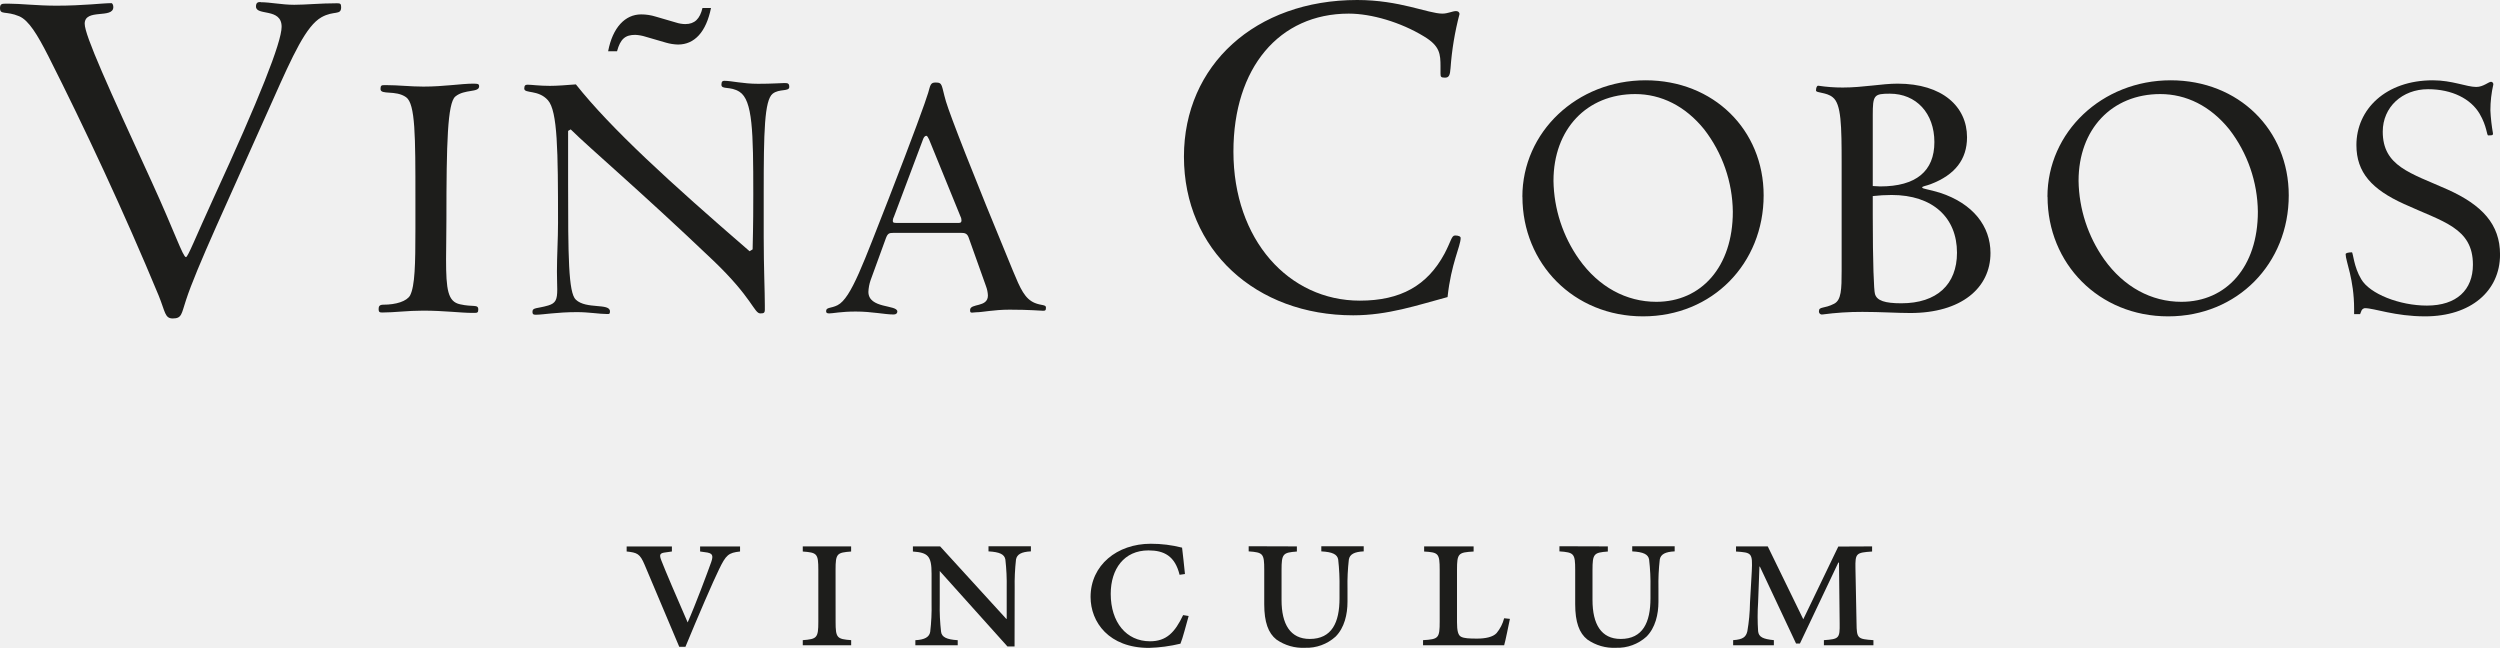
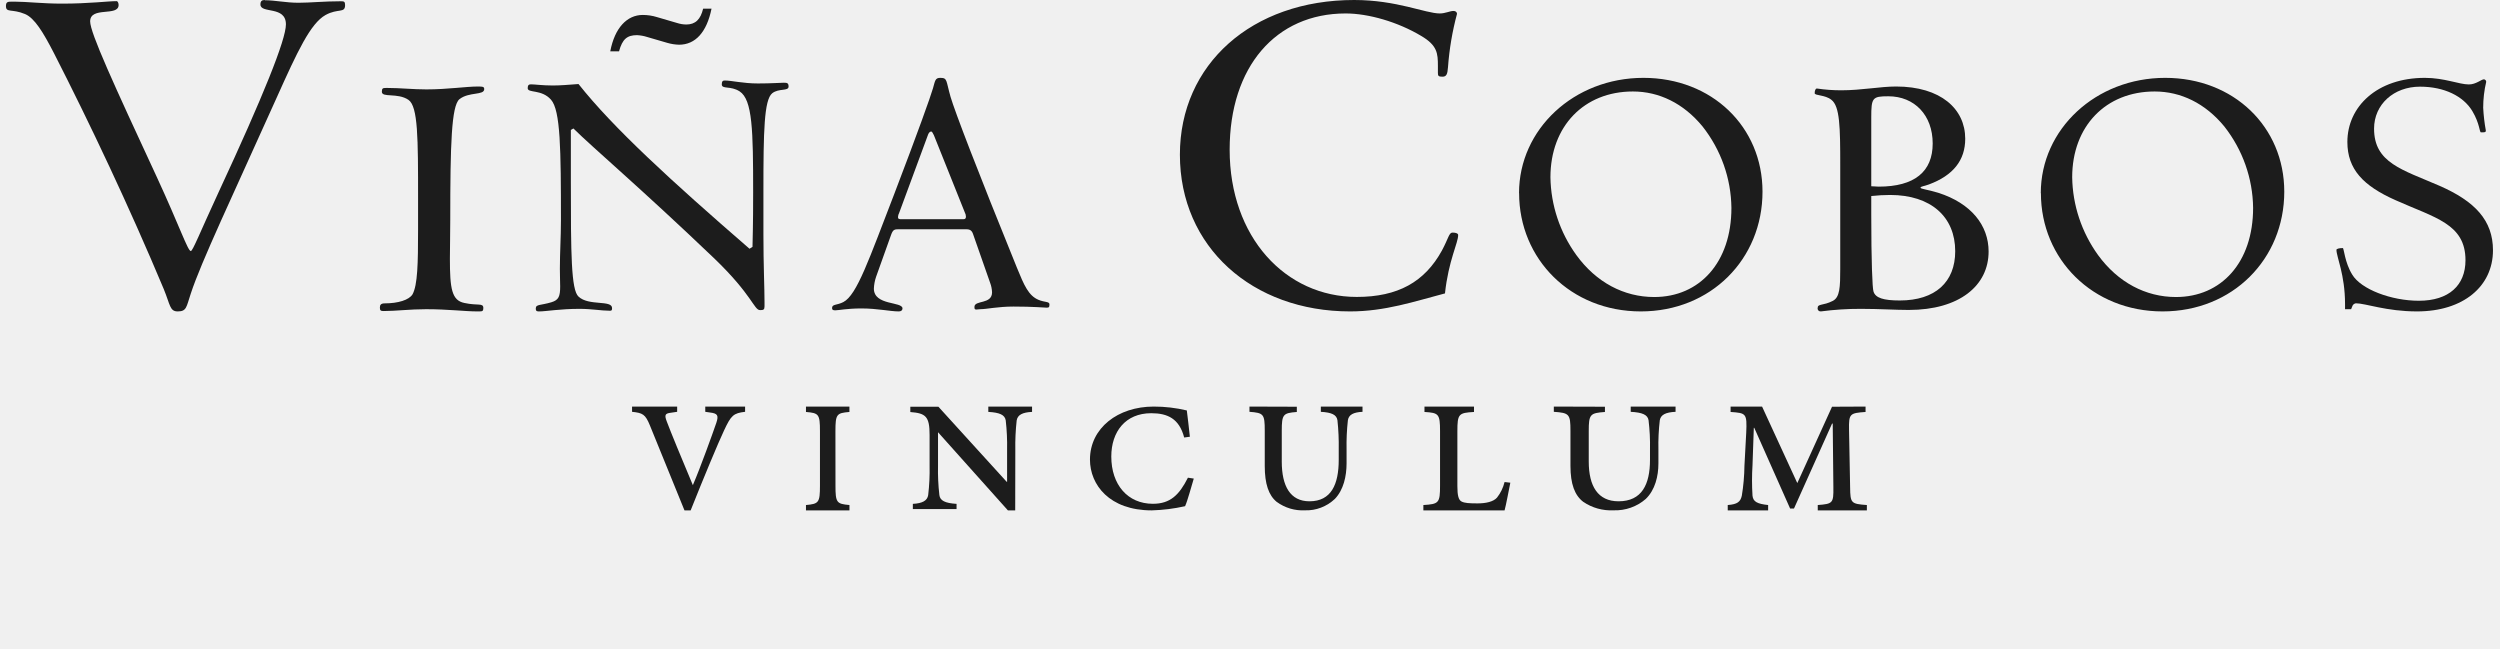
- <svg xmlns="http://www.w3.org/2000/svg" id="Capa_1" data-name="Capa 1" viewBox="0 0 642.62 166.55">
+ <svg xmlns="http://www.w3.org/2000/svg" width="289" height="75" viewBox="0 0 289 75" fill="none">
+   <g clip-path="url(#clip0_3137:2662)">
+     <path fill-rule="evenodd" clip-rule="evenodd" d="M30.62 0C30.275 0 30.105 0.119 30.105 0.518C30.105 1.611 33.052 0.633 33.052 2.819C33.052 4.589 30.447 11.079 25.237 22.29C23.158 26.778 22.286 29.021 22.058 29.021C21.709 29.021 20.779 26.202 18.119 20.449C13.139 9.714 10.421 3.797 10.421 2.474C10.421 0.704 13.711 1.952 13.711 0.575C13.711 0.345 13.604 0.133 13.483 0.133C12.446 0.133 10.3 0.42 7.17 0.42C4.935 0.42 3.062 0.19 1.68 0.19H1.322C0.875 0.19 0.688 0.243 0.688 0.704C0.688 1.505 1.38 0.991 2.896 1.624C3.991 2.089 4.975 3.695 6.249 6.169C10.358 14.21 14.931 23.87 18.928 33.411C19.684 35.252 19.621 36 20.542 36C21.593 36 21.535 35.482 22.058 33.929C23.265 30.252 26.797 22.835 32.014 11.223C34.389 5.934 35.886 2.717 37.625 1.739C39.074 0.934 39.892 1.567 39.892 0.589C39.892 0.19 39.776 0.146 39.418 0.146C37.46 0.146 35.842 0.319 34.5 0.319C33.052 0.319 31.777 0.027 30.62 0.027" fill="#1C1C1C" />
+     <path fill-rule="evenodd" clip-rule="evenodd" d="M55.294 10C53.828 10 51.779 10.335 49.286 10.335C47.731 10.335 46.252 10.168 44.828 10.168H44.608C44.258 10.168 44.142 10.212 44.142 10.609C44.142 11.324 45.958 10.693 47.213 11.54C48.329 12.299 48.329 15.952 48.329 22.985V26.514C48.329 30.485 48.273 32.934 47.694 34.015C47.293 34.685 46 35.069 44.492 35.069C44.025 35.069 43.913 35.241 43.913 35.576C43.913 35.912 44.048 35.956 44.356 35.956C45.785 35.956 47.386 35.744 49.258 35.744C51.798 35.744 53.754 36 55.178 36H55.406C55.766 36 55.873 35.956 55.873 35.612C55.873 34.985 55.252 35.365 53.693 35.025C52.222 34.734 52.008 33.379 52.008 29.916C52.008 28.689 52.05 27.216 52.05 25.398C52.05 16.697 52.185 12.219 53.114 11.465C54.23 10.587 55.976 11.05 55.976 10.3C55.976 10.004 55.756 10.004 55.303 10.004" fill="#1C1C1C" />
+     <path fill-rule="evenodd" clip-rule="evenodd" d="M81.282 1C80.99 2.234 80.397 2.833 79.33 2.833C78.974 2.829 78.62 2.771 78.281 2.66L75.961 1.981C75.424 1.813 74.864 1.728 74.301 1.728C72.49 1.728 71.06 3.215 70.547 5.932H71.561C71.941 4.529 72.49 4.063 73.637 4.063C74.035 4.083 74.43 4.154 74.81 4.276L77.139 4.955C77.581 5.084 78.038 5.156 78.498 5.169C80.388 5.169 81.703 3.721 82.252 1H81.282ZM66.288 14.851C68.475 17.026 74.057 21.741 82.509 29.816C86.989 34.109 87.153 35.849 87.865 35.849C88.251 35.849 88.379 35.805 88.379 35.405V34.961C88.379 33.261 88.251 30.668 88.251 27.139V22.034C88.251 15.153 88.33 11.539 89.269 10.78C90.026 10.181 91.159 10.567 91.159 10.008C91.159 9.564 90.956 9.564 90.57 9.564C90.185 9.564 89.18 9.648 87.613 9.648C85.891 9.648 84.572 9.306 83.77 9.306C83.567 9.306 83.438 9.395 83.438 9.75C83.438 10.349 84.448 9.883 85.506 10.567C86.989 11.539 87.064 15.068 87.064 22.251C87.064 23.521 87.064 25.607 86.989 28.542L86.644 28.755C77.519 20.848 70.883 14.771 66.877 9.714C65.779 9.799 64.756 9.883 63.915 9.883C62.689 9.883 61.843 9.75 61.378 9.75C61.13 9.75 61.002 9.843 61.002 10.194C61.002 10.793 62.6 10.283 63.698 11.526C64.796 12.769 64.845 17.261 64.845 25.505C64.845 27.379 64.721 29.248 64.721 31.072C64.721 31.92 64.756 32.604 64.756 33.11C64.756 34.26 64.588 34.686 63.747 34.939C62.476 35.321 61.936 35.152 61.936 35.663C61.936 36 62.1 36 62.348 36C63.114 36 64.721 35.703 67.001 35.703C68.391 35.703 69.528 35.92 70.463 35.92C70.675 35.92 70.755 35.92 70.755 35.618C70.755 34.642 68.059 35.405 66.877 34.286C66.018 33.523 65.991 29.274 65.991 21.03V15.024L66.288 14.851Z" fill="#1C1C1C" />
+     <path fill-rule="evenodd" clip-rule="evenodd" d="M114.464 32.708C114.594 33.054 114.667 33.42 114.682 33.79C114.682 35.221 112.645 34.66 112.645 35.479C112.645 35.742 112.681 35.783 112.899 35.783C113.028 35.783 113.148 35.742 113.343 35.742C114.064 35.742 115.345 35.438 117.163 35.438C119.458 35.438 120.721 35.565 120.984 35.565C121.246 35.565 121.317 35.525 121.317 35.18C121.317 34.836 120.766 34.963 120.05 34.66C118.907 34.18 118.395 33.012 117.55 30.933C112.899 19.487 110.39 12.899 109.888 11.21C109.341 9.303 109.545 9 108.7 9C108.109 9 108.109 9.303 107.851 10.209C107.593 11.114 106.108 15.285 103.355 22.48C100.469 29.933 99.072 34.098 97.493 34.918C96.737 35.307 96.186 35.135 96.186 35.611C96.186 35.828 96.306 35.873 96.56 35.873C96.947 35.873 97.92 35.656 99.57 35.656C101.443 35.656 102.888 36 103.906 36C104.164 36 104.329 35.873 104.329 35.656C104.329 34.832 101.02 35.352 101.02 33.36C101.039 32.897 101.125 32.44 101.274 32.002L103.008 27.152C103.226 26.546 103.395 26.5 103.897 26.5H111.627C112 26.5 112.303 26.546 112.472 27.021L114.464 32.708ZM107.976 15.674L111.533 24.558C111.614 24.705 111.659 24.869 111.662 25.038C111.662 25.251 111.578 25.341 111.369 25.341H104.253C103.96 25.341 103.809 25.341 103.809 25.079C103.819 24.912 103.866 24.749 103.946 24.603L107.291 15.547C107.375 15.335 107.509 15.203 107.638 15.203C107.767 15.203 107.842 15.421 107.971 15.656" fill="#1C1C1C" />
+     <path fill-rule="evenodd" clip-rule="evenodd" d="M167.039 33.921C167.446 30.115 168.563 28.094 168.563 27.174C168.563 26.997 168.324 26.886 167.912 26.886C167.501 26.886 167.46 27.516 166.687 28.96C164.692 32.598 161.59 34.325 156.841 34.325C148.592 34.325 142.148 27.401 142.148 17.305C142.148 7.729 147.475 1.555 155.557 1.555C158.193 1.555 161.59 2.536 164.285 4.149C166.162 5.25 166.221 6.17 166.221 7.618V8.421C166.221 8.768 166.28 8.866 166.745 8.866C167.211 8.866 167.329 8.581 167.388 7.769C167.539 5.689 167.887 3.628 168.428 1.612C168.428 1.381 168.251 1.266 168.021 1.266C167.609 1.266 167.08 1.555 166.438 1.555C164.801 1.555 161.463 0 156.538 0C144.708 0 136.396 7.44 136.396 17.882C136.396 28.542 144.766 36 156.072 36C160.115 36 163.512 34.845 167.026 33.921" fill="#1C1C1C" />
+     <path fill-rule="evenodd" clip-rule="evenodd" d="M175.609 22.326C175.609 29.953 181.581 36 189.678 36C197.774 36 203.746 29.953 203.746 22.157C203.746 14.664 197.906 9 189.977 9C181.962 9 175.6 14.918 175.6 22.326H175.609ZM188.761 10.575C191.788 10.575 194.606 11.937 196.812 14.615C198.941 17.314 200.113 20.619 200.152 24.031C200.152 30.34 196.467 34.336 191.23 34.336C187.717 34.336 184.513 32.636 182.226 29.486C180.324 26.855 179.28 23.721 179.23 20.498C179.23 14.58 183.129 10.575 188.761 10.575Z" fill="#1C1C1C" />
+     <path fill-rule="evenodd" clip-rule="evenodd" d="M219.187 10C217.349 10 215.216 10.438 212.862 10.438C211.915 10.44 210.97 10.371 210.034 10.232C209.868 10.232 209.778 10.482 209.778 10.775C209.778 11.069 210.975 10.946 211.701 11.533C212.692 12.283 212.732 14.679 212.732 19.121V31.046C212.732 33.189 212.692 34.363 211.871 34.783C210.719 35.37 210.119 35.077 210.119 35.62C210.112 35.671 210.118 35.724 210.135 35.773C210.152 35.822 210.181 35.866 210.218 35.903C210.256 35.939 210.302 35.967 210.352 35.983C210.403 35.999 210.456 36.004 210.509 35.997C212.039 35.796 213.582 35.698 215.126 35.703C217.219 35.703 219.102 35.83 220.649 35.83C226.503 35.83 229.883 33.022 229.883 29.079C229.883 26.056 227.875 23.502 224.055 22.284C222.818 21.907 222.011 21.846 222.011 21.697C222.011 21.548 222.433 21.531 222.989 21.32C225.808 20.273 227.18 18.512 227.18 16.037C227.18 12.598 224.356 10 219.178 10H219.187ZM216.318 22.661C217.042 22.581 217.769 22.54 218.497 22.538C223.244 22.538 226.023 25.093 226.023 29.04C226.023 32.602 223.724 34.735 219.609 34.735C217.726 34.735 216.789 34.441 216.574 33.688C216.448 33.311 216.318 30.288 216.318 24.759V22.661ZM216.318 21.531V13.562C216.318 11.301 216.448 11.13 218.286 11.13C221.321 11.13 223.419 13.321 223.419 16.585C223.419 19.849 221.321 21.575 217.17 21.575C216.915 21.575 216.614 21.531 216.318 21.531Z" fill="#1C1C1C" />
+     <path fill-rule="evenodd" clip-rule="evenodd" d="M235.929 22.326C235.929 29.953 241.905 36 249.995 36C258.086 36 264.062 29.953 264.062 22.157C264.062 14.664 258.217 9 250.295 9C242.286 9 235.915 14.918 235.915 22.326H235.929ZM249.074 10.575C252.105 10.575 254.923 11.937 257.128 14.615C259.252 17.316 260.421 20.621 260.459 24.031C260.459 30.34 256.784 34.336 251.543 34.336C248.035 34.336 244.831 32.636 242.535 29.486C240.638 26.854 239.595 23.721 239.545 20.498C239.545 14.58 243.443 10.575 249.074 10.575Z" fill="#1C1C1C" />
+     <path fill-rule="evenodd" clip-rule="evenodd" d="M271.962 35.319C272.001 35.25 272.055 35.19 272.122 35.145C272.189 35.1 272.265 35.072 272.345 35.061C273.439 35.061 275.874 36 279.403 36C284.755 36 288.188 33.103 288.188 28.93C288.188 25.481 286.104 23.27 282.015 21.481C277.702 19.603 274.442 18.838 274.442 14.873C274.442 12.066 276.722 10.019 279.749 10.019C282.58 10.019 284.764 11.127 285.794 12.827C286.665 14.277 286.619 15.301 286.797 15.301C287.253 15.301 287.363 15.301 287.363 15.087C287.203 14.215 287.101 13.333 287.057 12.448C287.057 11.445 287.173 10.445 287.404 9.467C287.407 9.395 287.383 9.323 287.334 9.268C287.286 9.212 287.218 9.177 287.144 9.169C286.843 9.169 286.232 9.761 285.402 9.761C284.272 9.761 282.58 9 280.31 9C274.789 9 271.356 12.324 271.356 16.409C271.356 19.559 273.18 21.481 276.923 23.141C281.481 25.183 285.01 25.868 285.01 30.082C285.01 32.979 283.1 34.767 279.617 34.767C276.426 34.767 272.92 33.433 271.917 31.742C271.046 30.34 270.964 28.676 270.827 28.676C270.399 28.676 270.093 28.761 270.093 28.885C270.093 29.695 271.087 31.742 271.087 35.15V35.742H271.789L271.962 35.319Z" fill="#1C1C1C" />
+     <path d="M79.126 59C77.781 55.716 75.952 51.209 75.136 49.195C74.598 47.87 74.289 47.739 73.065 47.605V47H78.279V47.605L77.561 47.712C76.871 47.791 76.795 47.977 77.077 48.716C77.436 49.698 78.92 53.302 80.094 56.084C80.991 53.995 82.399 50.07 82.807 48.879C83.089 48.033 82.964 47.791 82.094 47.688L81.529 47.605V47H86.133V47.605C84.788 47.763 84.519 48.005 83.703 49.754C83.04 51.149 81.327 55.265 79.839 59H79.126Z" fill="#1C1C1C" />
+     <path d="M96.581 56.148C96.581 58.112 96.718 58.249 98.197 58.381V59H93.17V58.381C94.645 58.249 94.787 58.112 94.787 56.148V49.852C94.787 47.864 94.649 47.751 93.17 47.623V47H98.193V47.623C96.718 47.751 96.576 47.864 96.576 49.852L96.581 56.148Z" fill="#1C1C1C" />
+     <path d="M117.358 59H116.513L108.435 49.966V53.84C108.41 54.974 108.462 56.109 108.592 57.235C108.671 57.873 109.251 58.166 110.578 58.246V58.851H105.525V58.246C106.639 58.19 107.196 57.873 107.298 57.235C107.43 56.109 107.485 54.974 107.46 53.84V50.278C107.46 48.16 107.033 47.764 105.233 47.633V47.019H108.481L116.369 55.694H116.42V52.015C116.444 50.872 116.391 49.729 116.262 48.593C116.156 47.959 115.571 47.689 114.249 47.615V47H119.306V47.615C118.197 47.666 117.641 47.959 117.529 48.593C117.403 49.729 117.35 50.872 117.371 52.015L117.358 59Z" fill="#1C1C1C" />
+     <path d="M136.891 50.577C136.324 48.403 134.987 47.767 133.083 47.767C130.098 47.767 128.466 49.909 128.466 52.774C128.466 56.041 130.37 58.238 133.273 58.238C135.282 58.238 136.32 57.216 137.324 55.221L138 55.324C137.7 56.297 137.296 57.852 136.996 58.516C135.731 58.801 134.439 58.964 133.14 59C128.247 59 126 56.041 126 53.128C126 49.474 129.237 47 133.364 47C134.656 46.997 135.943 47.148 137.196 47.448C137.329 48.417 137.415 49.336 137.548 50.487L136.891 50.577Z" fill="#1C1C1C" />
+     <path d="M149.913 47.018V47.625C148.327 47.749 148.172 47.882 148.172 49.821V53.355C148.172 56.204 149.157 57.95 151.376 57.95C153.899 57.95 154.757 55.983 154.757 53.157V51.949C154.777 50.821 154.727 49.693 154.607 48.572C154.505 47.947 153.952 47.68 152.689 47.606V47H157.506V47.606C156.445 47.657 155.919 47.947 155.817 48.572C155.692 49.692 155.641 50.821 155.663 51.949V53.571C155.663 55.041 155.314 56.636 154.306 57.679C153.361 58.568 152.12 59.039 150.846 58.993C149.688 59.054 148.544 58.713 147.593 58.023C146.66 57.265 146.205 55.951 146.205 53.856V49.803C146.205 47.864 146.082 47.731 144.438 47.606V47L149.913 47.018Z" fill="#1C1C1C" />
+     <path d="M164.542 59V58.381C166.343 58.273 166.469 58.141 166.469 56.119V49.852C166.469 47.836 166.316 47.727 164.669 47.623V47H170.395V47.623C168.626 47.727 168.473 47.836 168.473 49.852V56.2C168.473 57.253 168.599 57.791 168.954 57.975C169.31 58.159 169.855 58.192 170.804 58.192C171.754 58.192 172.632 58.008 173.055 57.522C173.469 56.997 173.767 56.382 173.929 55.723L174.595 55.798C174.464 56.422 174.082 58.49 173.929 59H164.542Z" fill="#1C1C1C" />
+     <path d="M185.531 47.018V47.625C183.821 47.749 183.659 47.882 183.659 49.821V53.355C183.659 56.204 184.719 57.95 187.104 57.95C189.812 57.95 190.739 55.983 190.739 53.157V51.949C190.762 50.821 190.707 49.692 190.572 48.572C190.463 47.947 189.869 47.68 188.51 47.606V47H193.694V47.606C192.554 47.657 191.984 47.947 191.874 48.572C191.742 49.693 191.688 50.821 191.713 51.949V53.571C191.713 55.041 191.333 56.636 190.249 57.679C189.235 58.568 187.902 59.039 186.534 58.993C185.289 59.055 184.059 58.713 183.037 58.023C182.034 57.265 181.545 55.951 181.545 53.856V49.803C181.545 47.864 181.407 47.731 179.621 47.606V47L185.531 47.018Z" fill="#1C1C1C" />
+     <path d="M215.658 47V47.623C213.825 47.751 213.718 47.836 213.749 49.663L213.874 56.337C213.897 58.169 213.977 58.249 215.81 58.381V59H210.132V58.381C211.863 58.249 211.965 58.169 211.938 56.337L211.863 48.965H211.787L207.384 58.788H206.938L202.79 49.451H202.741L202.59 53.782C202.515 54.955 202.515 56.132 202.59 57.305C202.665 58.008 203.152 58.249 204.396 58.381V59H199.726V58.381C200.841 58.301 201.198 58.008 201.354 57.305C201.541 56.167 201.643 55.016 201.657 53.862L201.863 50.041C201.965 47.779 201.863 47.751 200.056 47.623V47H203.696L207.768 55.845L211.782 47.019L215.658 47Z" fill="#1C1C1C" />
+   </g>
  <defs>
-     <style>.cls-1,.cls-2{fill:#1d1d1b;}.cls-1{fill-rule:evenodd;}</style>
+     <clipPath id="clip0_3137:2662">
+       <rect width="287.5" height="75" fill="white" transform="translate(0.6875)" />
+     </clipPath>
  </defs>
-   <path class="cls-1" d="M110.79,30.33c-.77,0-1.15.27-1.15,1.17,0,2.47,6.59.26,6.59,5.2q0,6-17.48,44c-4.65,10.14-6.6,15.21-7.11,15.21-.78,0-2.86-6.37-8.81-19.37C71.69,52.28,65.61,38.91,65.61,35.92c0-4,7.36-1.18,7.36-4.29,0-.52-.24-1-.51-1-2.32,0-7.12.65-14.12.65-5,0-9.19-.52-12.28-.52h-.8c-1,0-1.42.12-1.42,1.16,0,1.81,1.55.65,4.94,2.08,2.45,1.05,4.65,4.68,7.5,10.27,9.19,18.17,19.42,40,28.36,61.56,1.69,4.16,1.55,5.85,3.61,5.85,2.35,0,2.22-1.17,3.39-4.68,2.7-8.31,10.6-25.07,22.27-51.31,5.31-11.95,8.66-19.22,12.55-21.43,3.24-1.82,5.07-.39,5.07-2.6,0-.9-.26-1-1.06-1-4.38,0-8,.39-11,.39-3.24,0-6.09-.66-8.68-.66" transform="translate(-43.84 -29.82)" />
-   <path class="cls-1" d="M165.54,51.32c-3.14,0-7.53.76-12.87.76-3.33,0-6.5-.38-9.55-.38h-.47c-.75,0-1,.1-1,1,0,1.62,3.89.19,6.58,2.11,2.39,1.72,2.39,10,2.39,25.94v8c0,9-.12,14.55-1.36,17-.86,1.52-3.63,2.39-6.86,2.39-1,0-1.24.39-1.24,1.15s.29.86.95.86c3.06,0,6.49-.48,10.5-.48,5.44,0,9.63.58,12.68.58h.49c.77,0,1-.1,1-.88,0-1.42-1.33-.56-4.67-1.33-3.15-.66-3.61-3.73-3.61-11.58,0-2.78.09-6.12.09-10.24,0-19.72.29-29.87,2.28-31.58C163.26,52.65,167,53.7,167,52c0-.67-.47-.67-1.44-.67" transform="translate(-43.84 -29.82)" />
-   <path class="cls-1" d="M224.41,31.88c-.66,2.78-2,4.13-4.41,4.13a8,8,0,0,1-2.37-.39l-5.24-1.53a12.59,12.59,0,0,0-3.75-.57c-4.09,0-7.32,3.35-8.48,9.47h2.29c.86-3.16,2.1-4.21,4.69-4.21a10.37,10.37,0,0,1,2.65.48l5.26,1.53a12.22,12.22,0,0,0,3.07.48c4.27,0,7.24-3.26,8.48-9.39Zm-33.87,31.2c4.94,4.9,17.55,15.52,36.64,33.71,10.12,9.67,10.49,13.59,12.1,13.59.87,0,1.16-.1,1.16-1v-1c0-3.83-.29-9.67-.29-17.62V79.26c0-15.5.18-23.64,2.3-25.35,1.71-1.35,4.27-.48,4.27-1.74,0-1-.46-1-1.33-1s-3.14.19-6.68.19c-3.89,0-6.87-.77-8.68-.77-.46,0-.75.2-.75,1,0,1.35,2.28.3,4.67,1.84,3.35,2.19,3.52,10.14,3.52,26.32,0,2.86,0,7.56-.17,14.17l-.78.48c-20.61-17.81-35.6-31.5-44.65-42.89-2.48.19-4.79.38-6.69.38-2.77,0-4.68-.3-5.73-.3-.56,0-.85.21-.85,1,0,1.35,3.61.2,6.09,3s2.59,12.92,2.59,31.49c0,4.22-.28,8.43-.28,12.54,0,1.91.08,3.45.08,4.59,0,2.59-.38,3.55-2.28,4.12-2.87.86-4.09.48-4.09,1.63,0,.76.37.76.93.76,1.73,0,5.36-.67,10.51-.67,3.14,0,5.71.49,7.82.49.48,0,.66,0,.66-.68,0-2.2-6.09-.48-8.76-3-1.94-1.72-2-11.29-2-29.86V63.47Z" transform="translate(-43.84 -29.82)" />
-   <path class="cls-1" d="M297.29,103.39a7.55,7.55,0,0,1,.49,2.39c0,3.16-4.58,1.92-4.58,3.73,0,.58.08.67.57.67.29,0,.56-.09,1-.09,1.62,0,4.5-.67,8.59-.67,5.16,0,8,.28,8.59.28s.75-.09.75-.85-1.24-.48-2.85-1.15c-2.57-1.06-3.72-3.64-5.62-8.23C293.77,74.19,288.13,59.64,287,55.91c-1.23-4.21-.77-4.88-2.67-4.88-1.33,0-1.33.67-1.91,2.67s-3.92,11.21-10.11,27.1c-6.49,16.46-9.63,25.66-13.18,27.47-1.7.86-2.94.48-2.94,1.53,0,.48.27.58.84.58.87,0,3.06-.48,6.77-.48,4.21,0,7.46.76,9.75.76.58,0,.95-.28.95-.76,0-1.82-7.44-.67-7.44-5.07a10.5,10.5,0,0,1,.57-3l3.9-10.71c.49-1.34.87-1.44,2-1.44h17.38c.84,0,1.52.1,1.9,1.15ZM282.7,65.77l8,19.62a2.26,2.26,0,0,1,.29,1.06c0,.47-.19.67-.66.67h-16c-.66,0-1,0-1-.58a2.45,2.45,0,0,1,.31-1.05l7.52-20c.19-.47.49-.76.78-.76s.46.48.75,1" transform="translate(-43.84 -29.82)" />
-   <path class="cls-1" d="M415.93,106.19c.9-8.57,3.37-13.12,3.37-15.19,0-.4-.53-.65-1.44-.65s-1,1.42-2.71,4.67c-4.41,8.19-11.27,12.08-21.77,12.08-18.24,0-32.49-15.59-32.49-38.32,0-21.56,11.78-35.46,29.65-35.46,5.83,0,13.34,2.21,19.3,5.84,4.15,2.48,4.28,4.55,4.28,7.81v1.81c0,.78.13,1,1.16,1s1.29-.64,1.42-2.47A75.56,75.56,0,0,1,419,33.45c0-.52-.39-.78-.9-.78-.91,0-2.08.65-3.5.65-3.62,0-11-3.5-21.89-3.5-26.16,0-44.54,16.75-44.54,40.26,0,24,18.51,40.79,43.51,40.79,8.94,0,16.45-2.6,24.22-4.68" transform="translate(-43.84 -29.82)" />
-   <path class="cls-1" d="M435.18,80.41c0,17.14,13.16,30.73,31,30.73s31-13.59,31-31.11c0-16.84-12.87-29.57-30.34-29.57-17.66,0-31.68,13.3-31.68,29.95m29-26.41c6.67,0,12.88,3.06,17.74,9.08a35.23,35.23,0,0,1,7.36,21.16c0,14.18-8.12,23.16-19.66,23.16-7.74,0-14.8-3.82-19.84-10.9a35.88,35.88,0,0,1-6.6-20.2c0-13.3,8.59-22.3,21-22.3" transform="translate(-43.84 -29.82)" />
-   <path class="cls-1" d="M531.63,51.32c-4.1,0-8.86,1-14.11,1a41.77,41.77,0,0,1-6.31-.47c-.37,0-.57.57-.57,1.24s2.67.39,4.29,1.73c2.21,1.71,2.3,7.18,2.3,17.32V99.36c0,4.89-.09,7.57-1.92,8.53-2.57,1.34-3.91.67-3.91,1.91a.77.77,0,0,0,.87.86,75.49,75.49,0,0,1,10.3-.67c4.67,0,8.87.29,12.32.29,13.06,0,20.6-6.41,20.6-15.41,0-6.9-4.48-12.73-13-15.51-2.76-.86-4.56-1-4.56-1.34s.94-.38,2.18-.86c6.29-2.39,9.35-6.41,9.35-12.06,0-7.85-6.3-13.78-17.85-13.78m-6.38,28.9a43.85,43.85,0,0,1,4.86-.28c10.59,0,16.79,5.83,16.79,14.84,0,8.13-5.13,13-14.31,13-4.2,0-6.29-.67-6.77-2.39-.28-.86-.57-7.76-.57-20.38Zm0-2.58V59.45c0-5.16.29-5.55,4.39-5.55,6.77,0,11.45,5,11.45,12.45s-4.68,11.39-13.94,11.39c-.57,0-1.24-.1-1.9-.1" transform="translate(-43.84 -29.82)" />
-   <path class="cls-1" d="M570.16,80.41c0,17.14,13.17,30.73,31,30.73s31-13.59,31-31.11c0-16.84-12.88-29.57-30.34-29.57-17.65,0-31.69,13.3-31.69,29.95m29-26.41c6.68,0,12.89,3.06,17.75,9.08a35.28,35.28,0,0,1,7.34,21.16c0,14.18-8.1,23.16-19.65,23.16-7.73,0-14.79-3.82-19.85-10.9a35.94,35.94,0,0,1-6.59-20.2c0-13.3,8.59-22.3,21-22.3" transform="translate(-43.84 -29.82)" />
-   <path class="cls-1" d="M650.88,109.61a1.12,1.12,0,0,1,.84-.58c2.4,0,7.74,2.11,15.48,2.11,11.74,0,19.27-6.51,19.27-15.89,0-7.75-4.57-12.72-13.54-16.74-9.46-4.22-16.61-5.94-16.61-14.85,0-6.31,5-10.91,11.64-10.91,6.21,0,11,2.49,13.26,6.31,1.91,3.26,1.81,5.56,2.2,5.56,1,0,1.24,0,1.24-.48a46.68,46.68,0,0,1-.67-5.93,29.92,29.92,0,0,1,.76-6.7.64.64,0,0,0-.57-.67c-.66,0-2,1.33-3.82,1.33-2.48,0-6.19-1.71-11.17-1.71-12.11,0-19.64,7.47-19.64,16.65,0,7.08,4,11.4,12.21,15.13,10,4.59,17.74,6.13,17.74,15.6,0,6.51-4.19,10.53-11.83,10.53-7,0-14.69-3-16.89-6.8-1.91-3.15-2.09-6.89-2.39-6.89-.94,0-1.61.19-1.61.47,0,1.82,2.18,6.42,2.18,14.08v1.33h1.54Z" transform="translate(-43.84 -29.82)" />
-   <path class="cls-2" d="M218.44,196.08c-3-7.06-7.08-16.75-8.9-21.08-1.2-2.85-1.89-3.13-4.62-3.42v-1.3h11.63v1.3l-1.6.23c-1.54.17-1.71.57-1.08,2.16.8,2.11,4.11,9.86,6.73,15.84,2-4.49,5.14-12.93,6.05-15.49.63-1.82.35-2.34-1.59-2.56l-1.26-.18v-1.3h10.27v1.3c-3,.34-3.6.86-5.42,4.62-1.48,3-5.3,11.85-8.62,19.88Z" transform="translate(-43.84 -29.82)" />
-   <path class="cls-2" d="M258.63,189.64c0,4.16.34,4.45,4,4.73v1.31H250.19v-1.31c3.65-.28,4-.57,4-4.73V176.31c0-4.21-.34-4.45-4-4.72v-1.32h12.43v1.32c-3.65.27-4,.51-4,4.72Z" transform="translate(-43.84 -29.82)" />
-   <path class="cls-2" d="M304.63,196h-1.82L285.4,176.6h0v8.32a53.16,53.16,0,0,0,.34,7.29c.17,1.37,1.42,2,4.28,2.17v1.3H279.13v-1.3c2.4-.12,3.6-.8,3.82-2.17a52.49,52.49,0,0,0,.35-7.29v-7.65c0-4.55-.92-5.4-4.8-5.68v-1.32h7l17,18.63h.11V181a55,55,0,0,0-.34-7.35c-.23-1.36-1.49-1.94-4.34-2.1v-1.32h10.9v1.32c-2.39.11-3.59.74-3.83,2.1a56.91,56.91,0,0,0-.34,7.35Z" transform="translate(-43.84 -29.82)" />
-   <path class="cls-2" d="M347.05,177.57c-1.19-4.85-4-6.27-8-6.27-6.27,0-9.7,4.78-9.7,11.17,0,7.29,4,12.19,10.1,12.19,4.22,0,6.4-2.28,8.51-6.73l1.42.23c-.63,2.17-1.48,5.64-2.11,7.12a39.81,39.81,0,0,1-8.1,1.08c-10.28,0-15-6.6-15-13.1,0-8.15,6.8-13.67,15.47-13.67a32.25,32.25,0,0,1,8.05,1c.28,2.16.46,4.21.74,6.78Z" transform="translate(-43.84 -29.82)" />
-   <path class="cls-2" d="M377.2,170.27v1.32c-3.59.27-3.94.56-3.94,4.78v7.69c0,6.2,2.23,10,7.25,10,5.71,0,7.65-4.28,7.65-10.43V181a56.78,56.78,0,0,0-.34-7.35c-.23-1.36-1.48-1.94-4.34-2.1v-1.32h10.9v1.32c-2.4.11-3.59.74-3.82,2.1a54.22,54.22,0,0,0-.35,7.35v3.53c0,3.2-.79,6.67-3.07,8.94a11.09,11.09,0,0,1-7.83,2.86,11.82,11.82,0,0,1-7.36-2.11c-2.11-1.65-3.14-4.51-3.14-9.07v-8.82c0-4.22-.28-4.51-4-4.78v-1.32Z" transform="translate(-43.84 -29.82)" />
-   <path class="cls-2" d="M409.63,195.68v-1.31c4-.23,4.28-.51,4.28-4.79V176.31c0-4.27-.34-4.5-4-4.72v-1.32h12.72v1.32c-3.93.22-4.27.45-4.27,4.72v13.44c0,2.23.28,3.37,1.07,3.76s2,.46,4.11.46,4.06-.39,5-1.42a9.82,9.82,0,0,0,1.94-3.81l1.48.16c-.29,1.32-1.14,5.7-1.48,6.78Z" transform="translate(-43.84 -29.82)" />
-   <path class="cls-2" d="M457.13,170.27v1.32c-3.6.27-3.94.56-3.94,4.78v7.69c0,6.2,2.23,10,7.25,10,5.7,0,7.65-4.28,7.65-10.43V181a54.22,54.22,0,0,0-.35-7.35c-.23-1.36-1.48-1.94-4.34-2.1v-1.32h10.91v1.32c-2.4.11-3.6.74-3.83,2.1a54.91,54.91,0,0,0-.34,7.35v3.53c0,3.2-.8,6.67-3.08,8.94a11.07,11.07,0,0,1-7.82,2.86,11.8,11.8,0,0,1-7.36-2.11c-2.11-1.65-3.14-4.51-3.14-9.07v-8.82c0-4.22-.29-4.51-4.05-4.78v-1.32Z" transform="translate(-43.84 -29.82)" />
-   <path class="cls-2" d="M525.06,170.27v1.32c-4.11.27-4.35.45-4.28,4.32l.28,14.13c.05,3.88.23,4.05,4.34,4.33v1.31H512.67v-1.31c3.88-.28,4.11-.45,4.05-4.33l-.17-15.61h-.17l-9.87,20.8h-1l-9.3-19.77h-.11l-.34,9.17a55.67,55.67,0,0,0,0,7.46c.17,1.49,1.26,2,4.05,2.28v1.31H489.34v-1.31c2.5-.17,3.3-.79,3.65-2.28a46.11,46.11,0,0,0,.68-7.29l.46-8.09c.23-4.79,0-4.85-4.05-5.12v-1.32h8.16L507.37,189l9-18.69Z" transform="translate(-43.84 -29.82)" />
</svg>
